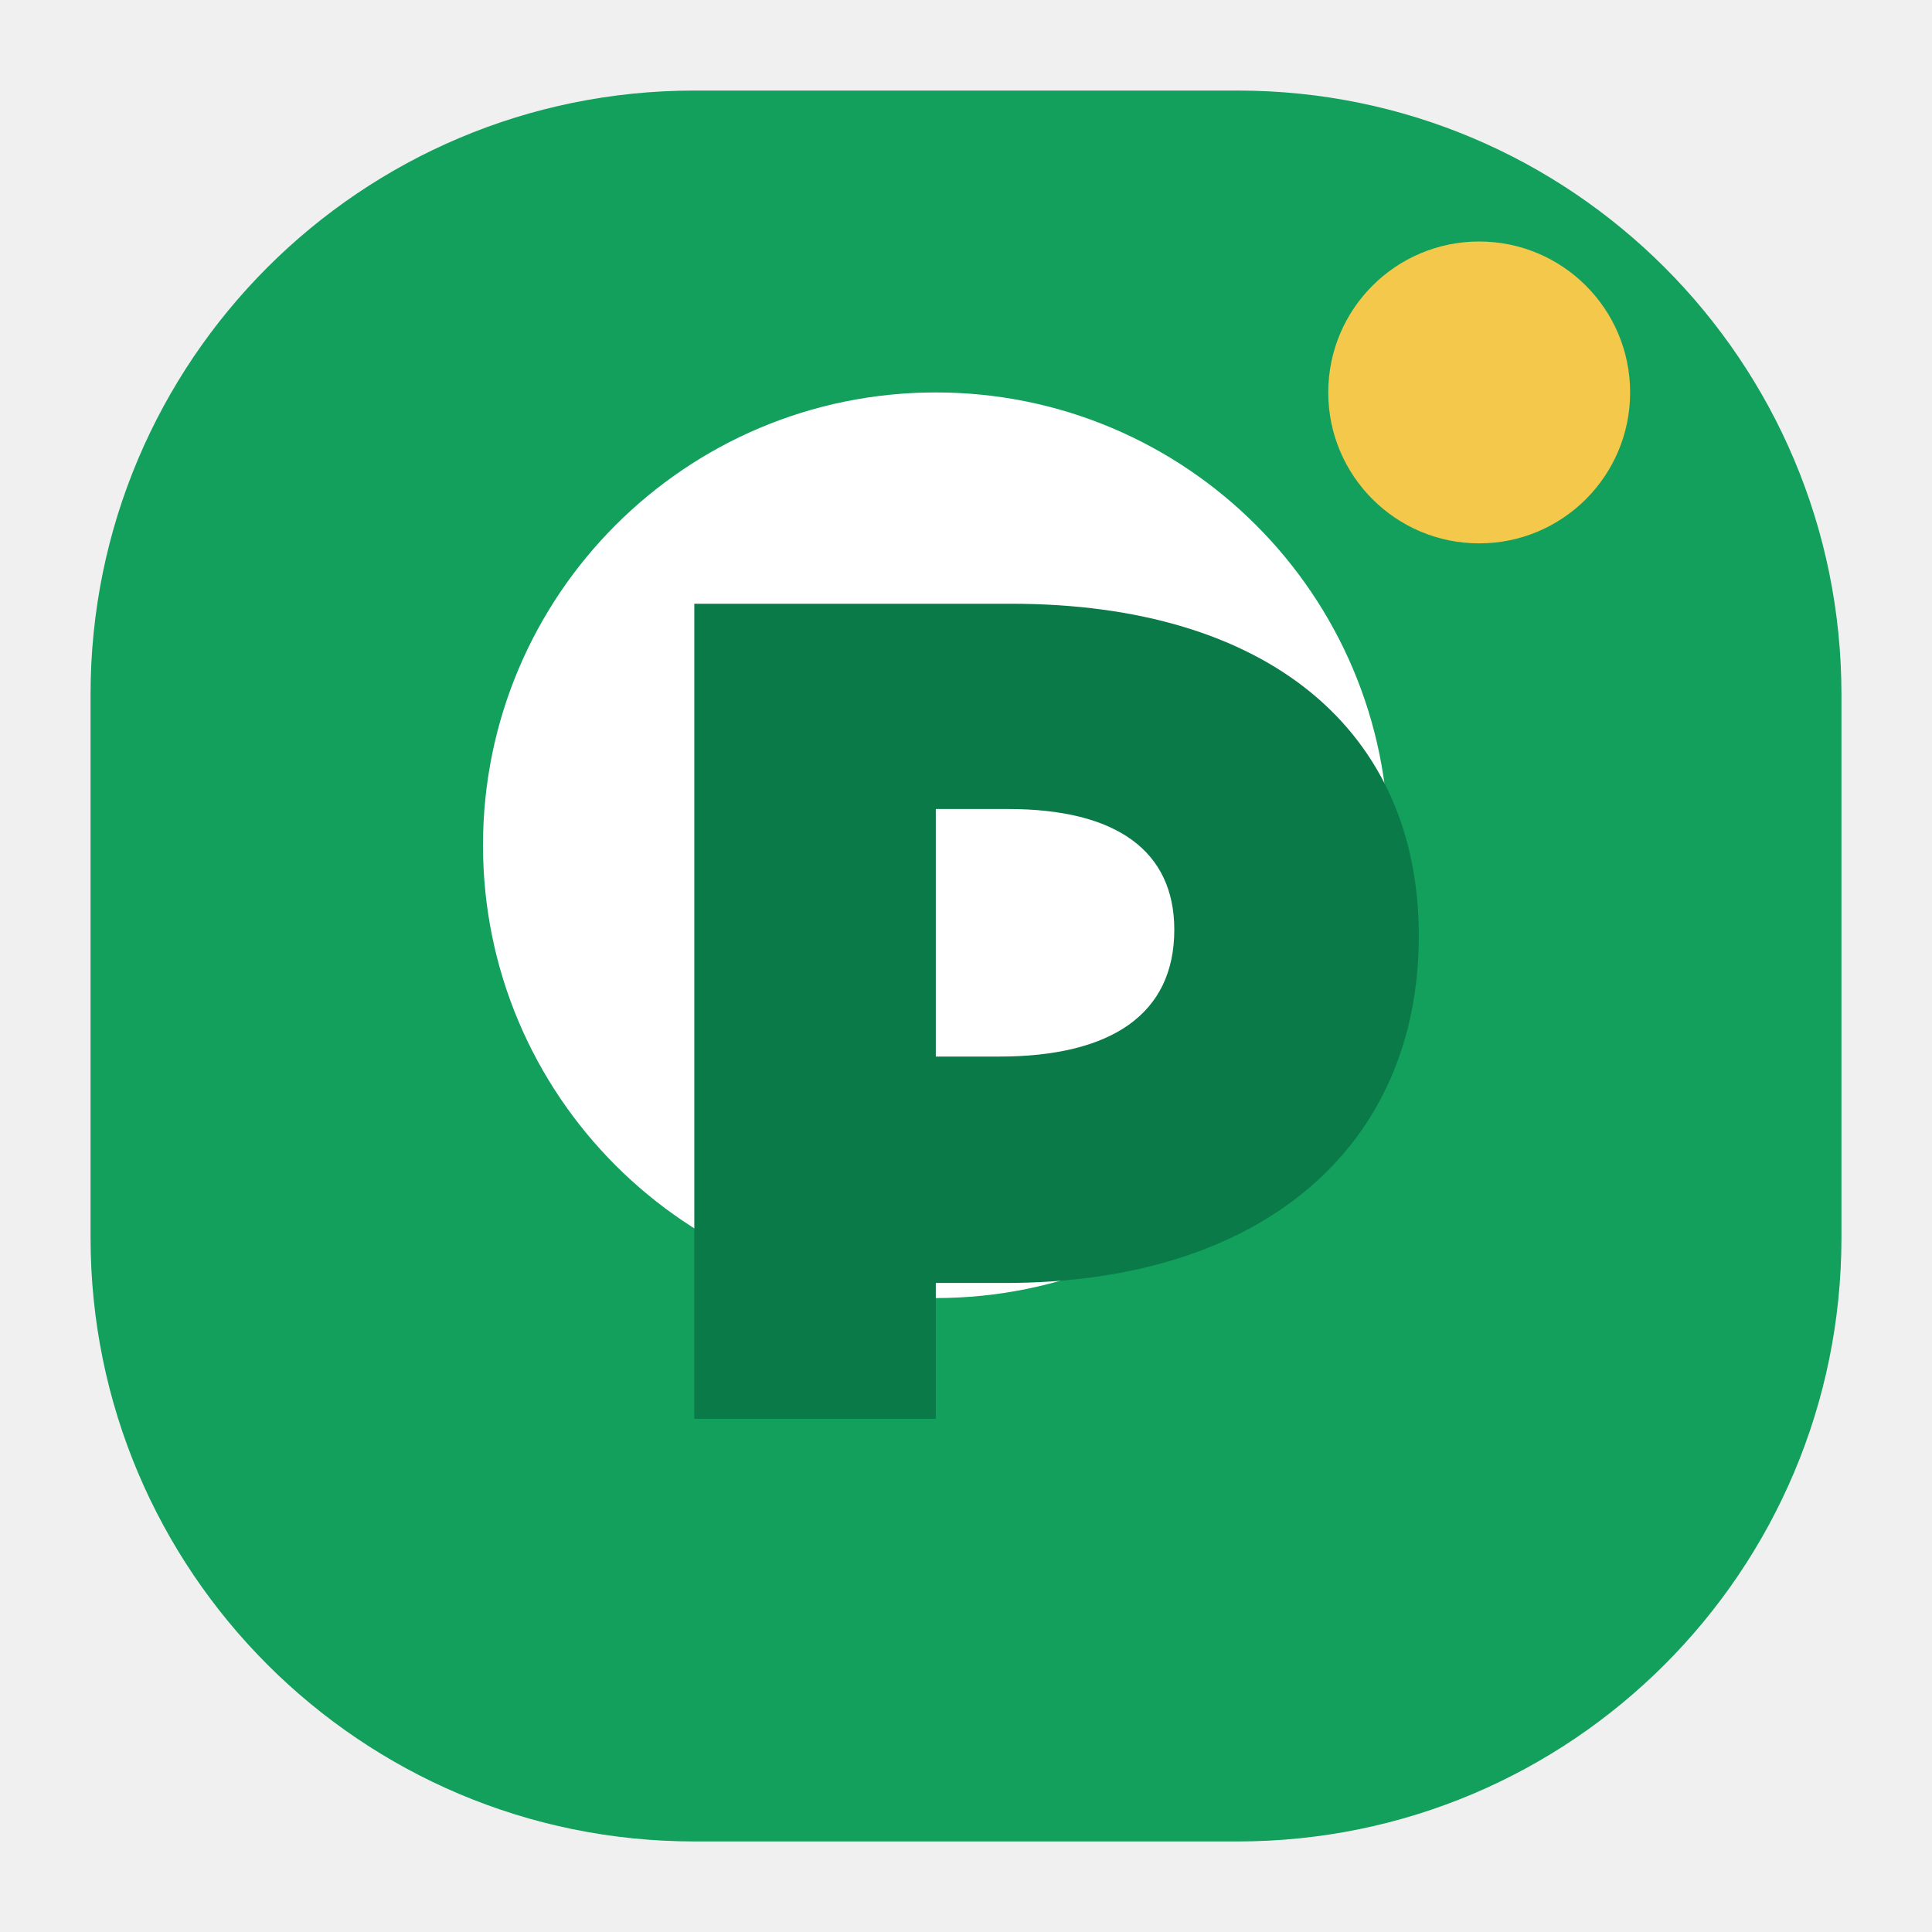
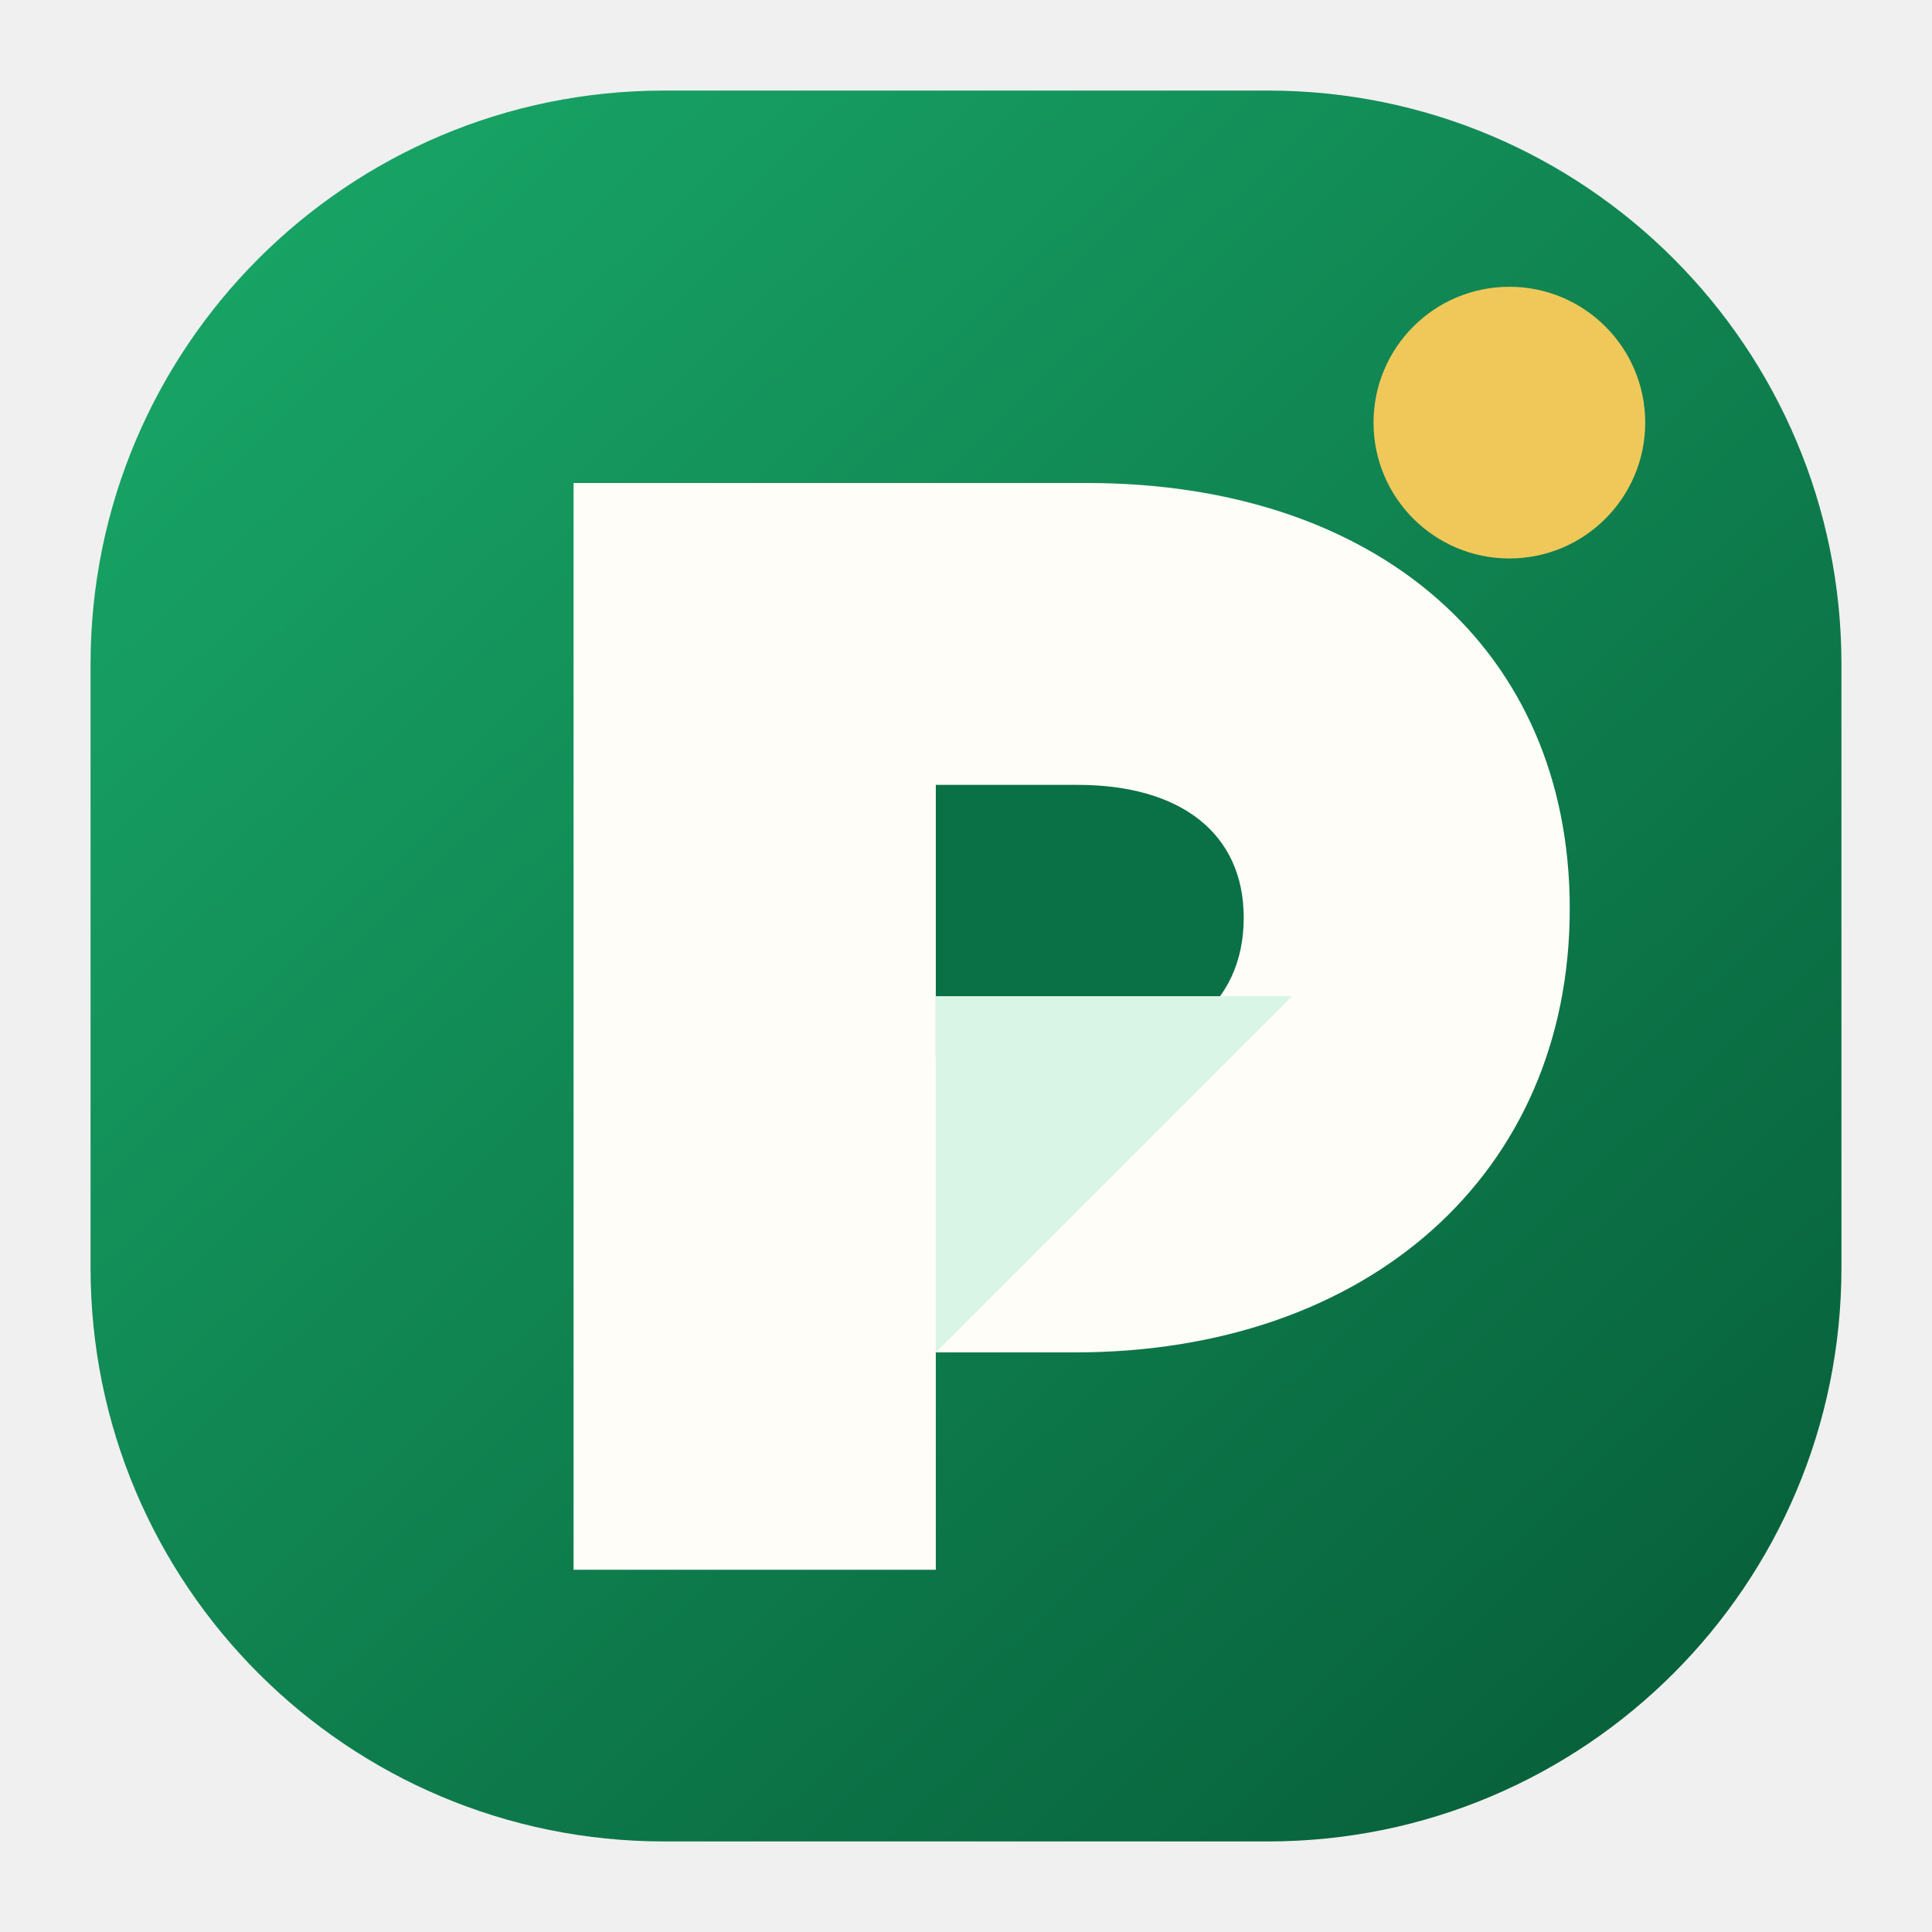
- <svg xmlns="http://www.w3.org/2000/svg" viewBox="0 0 64 64">
+ <svg xmlns="http://www.w3.org/2000/svg" viewBox="0 0 64 64" role="img" aria-label="Primy">
  <defs>
-     <linearGradient id="g" x1="8" y1="8" x2="56" y2="56">
-       <stop stop-color="#12A05C" />
-       <stop offset="1" stop-color="#0B7A49" />
+     <linearGradient id="g" x1="8" y1="6" x2="57" y2="58" gradientUnits="userSpaceOnUse">
+       <stop stop-color="#18A566" />
+       <stop offset="1" stop-color="#075F3A" />
    </linearGradient>
  </defs>
-   <rect x="3" y="3" width="58" height="58" rx="20" fill="url(#g)" />
-   <circle cx="31" cy="28" r="15" fill="#fff" />
-   <path d="M23 47V20h10.5c8.5 0 13.5 4.2 13.5 11 0 7-5.2 11.5-13.7 11.5H31V47h-8Zm8-12h2.1c3.7 0 5.8-1.4 5.8-4.2 0-2.6-1.9-4-5.5-4H31V35Z" fill="#0B7A49" />
-   <circle cx="49" cy="13" r="5" fill="#F4C84A" />
+   <rect x="3" y="3" width="58" height="58" rx="19" fill="url(#g)" />
+   <path d="M19 16h17c9.6 0 16 5.5 16 14.1 0 8.8-6.7 14.7-16.4 14.7H31V52H19V16Z" fill="#FFFDF7" />
+   <path d="M31 26h4.7c3.4 0 5.5 1.6 5.5 4.4 0 2.9-2.2 4.6-5.7 4.6H31v-9Z" fill="#0A7045" />
+   <path d="M31 44.8 42.8 33H31v11.8Z" fill="#D9F5E5" />
+   <circle cx="50" cy="14" r="4.5" fill="#F0C85A" />
</svg>
